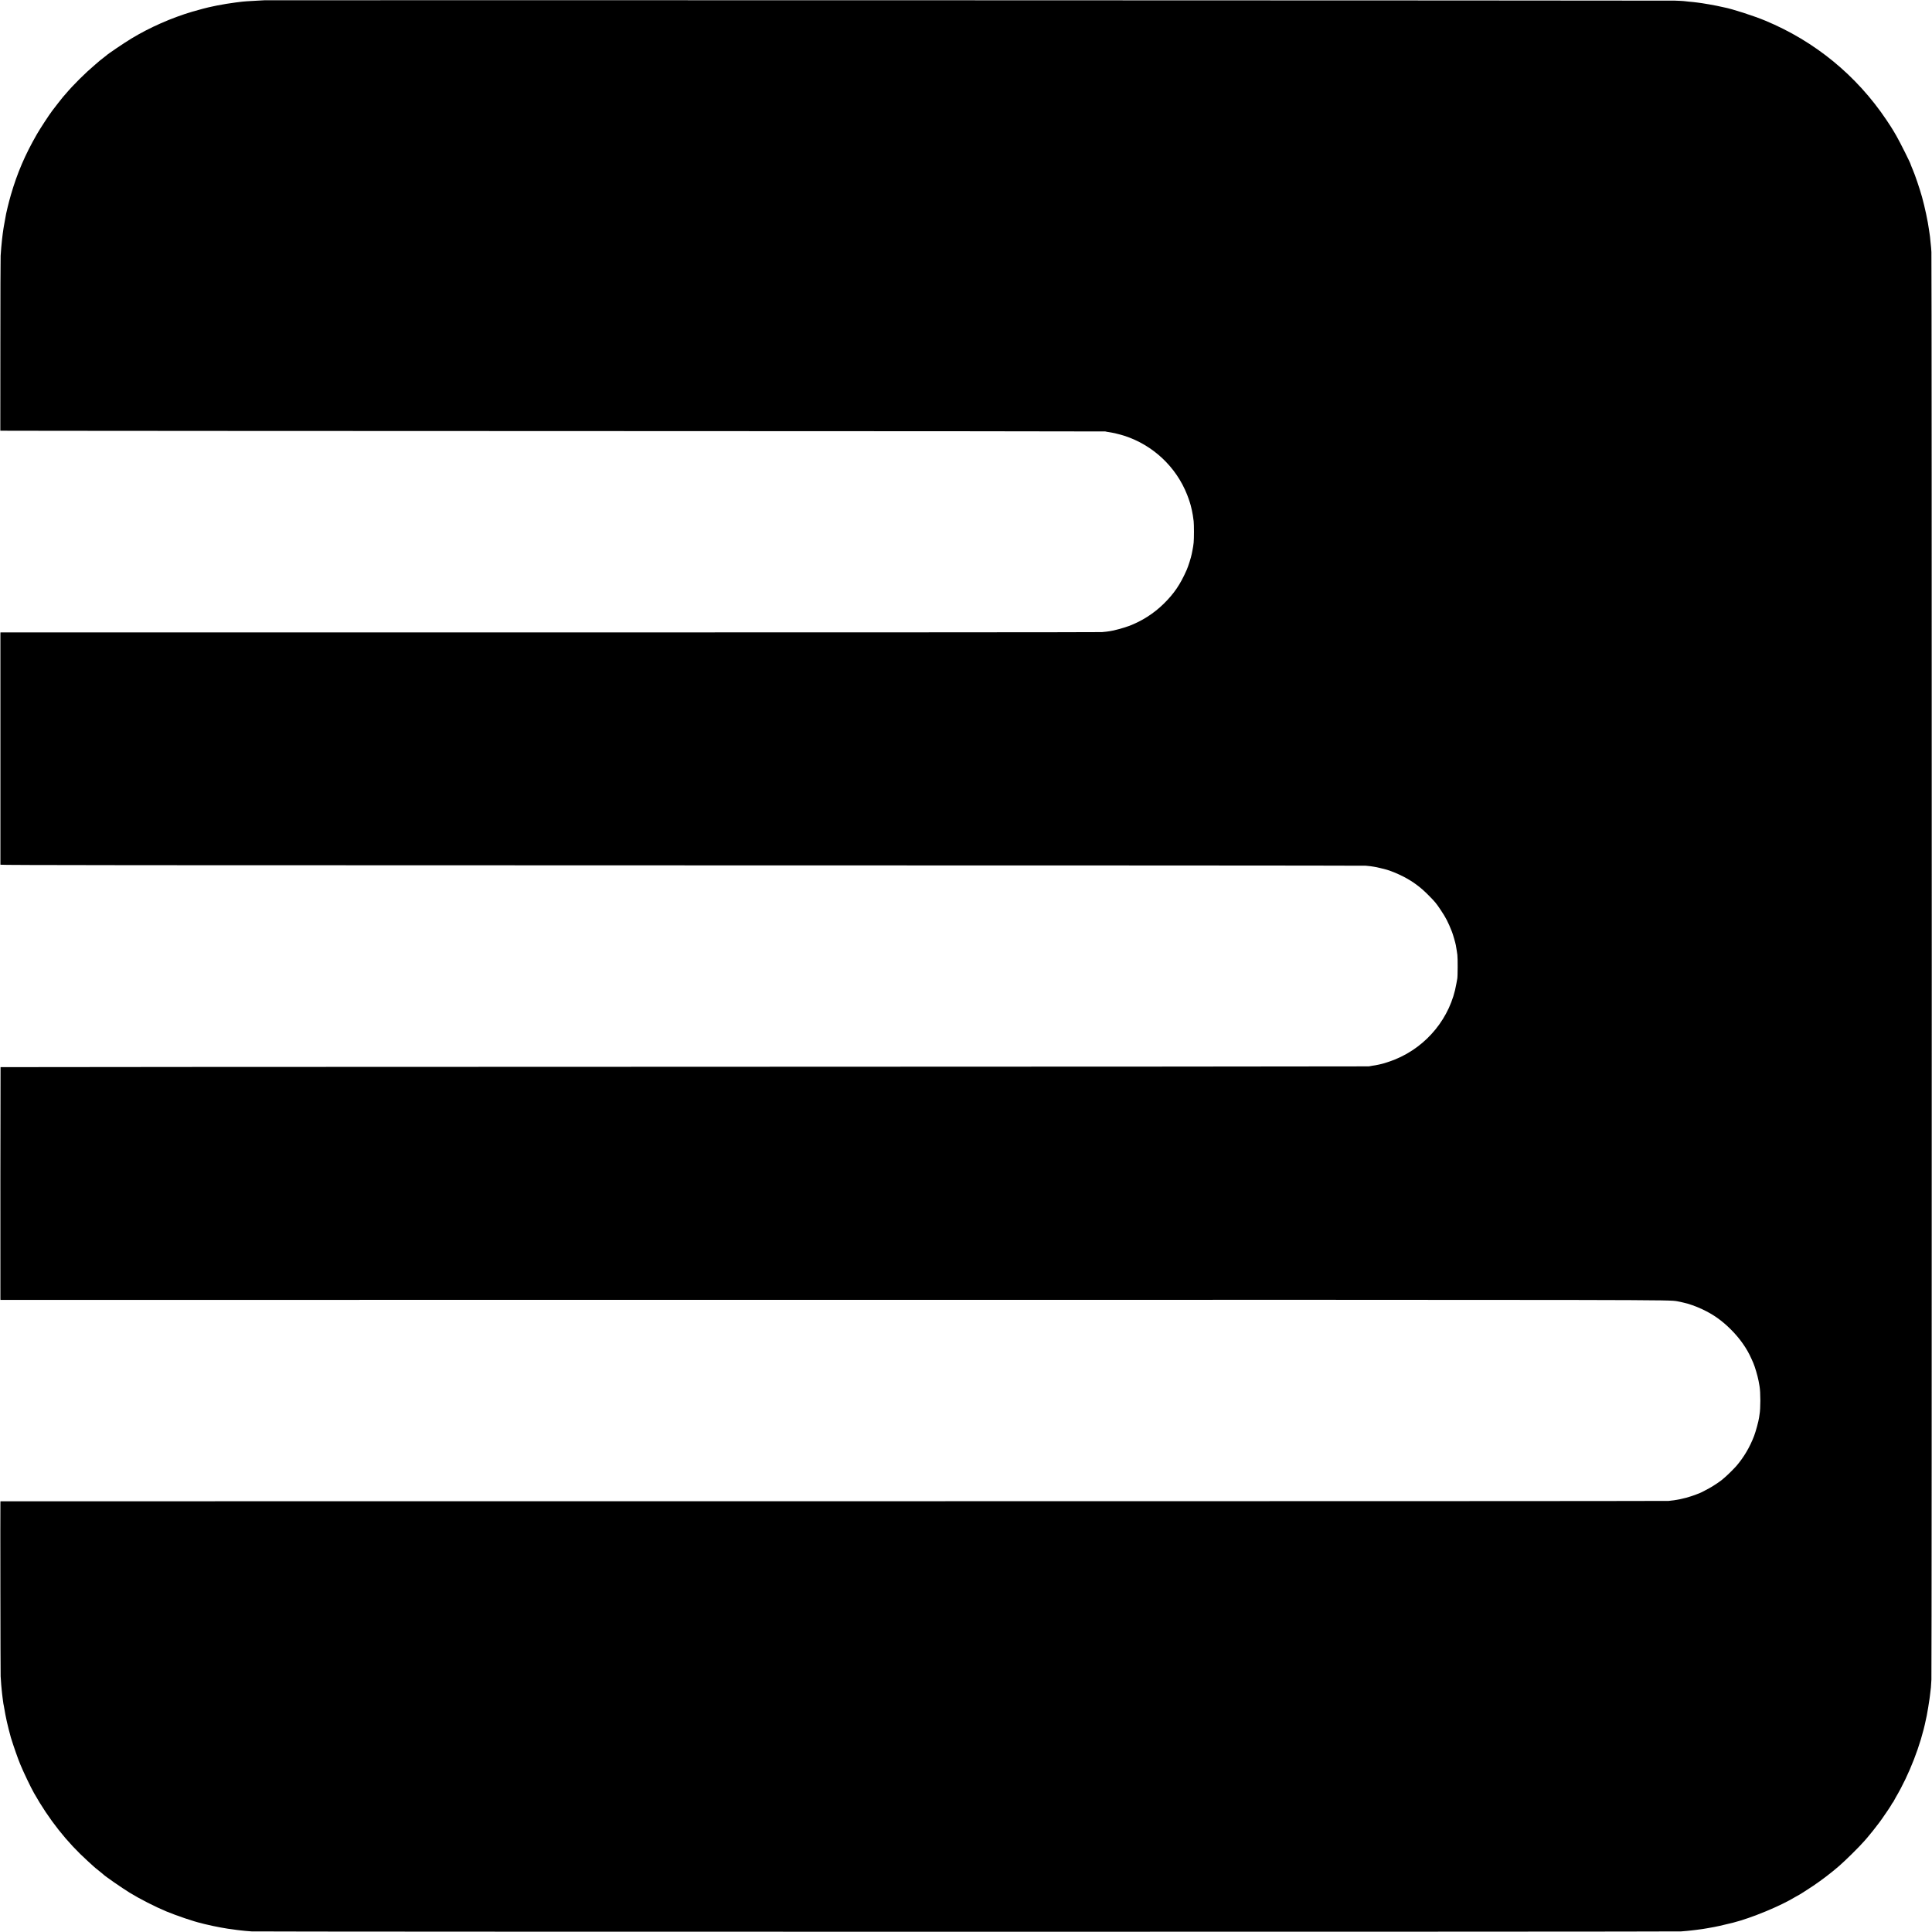
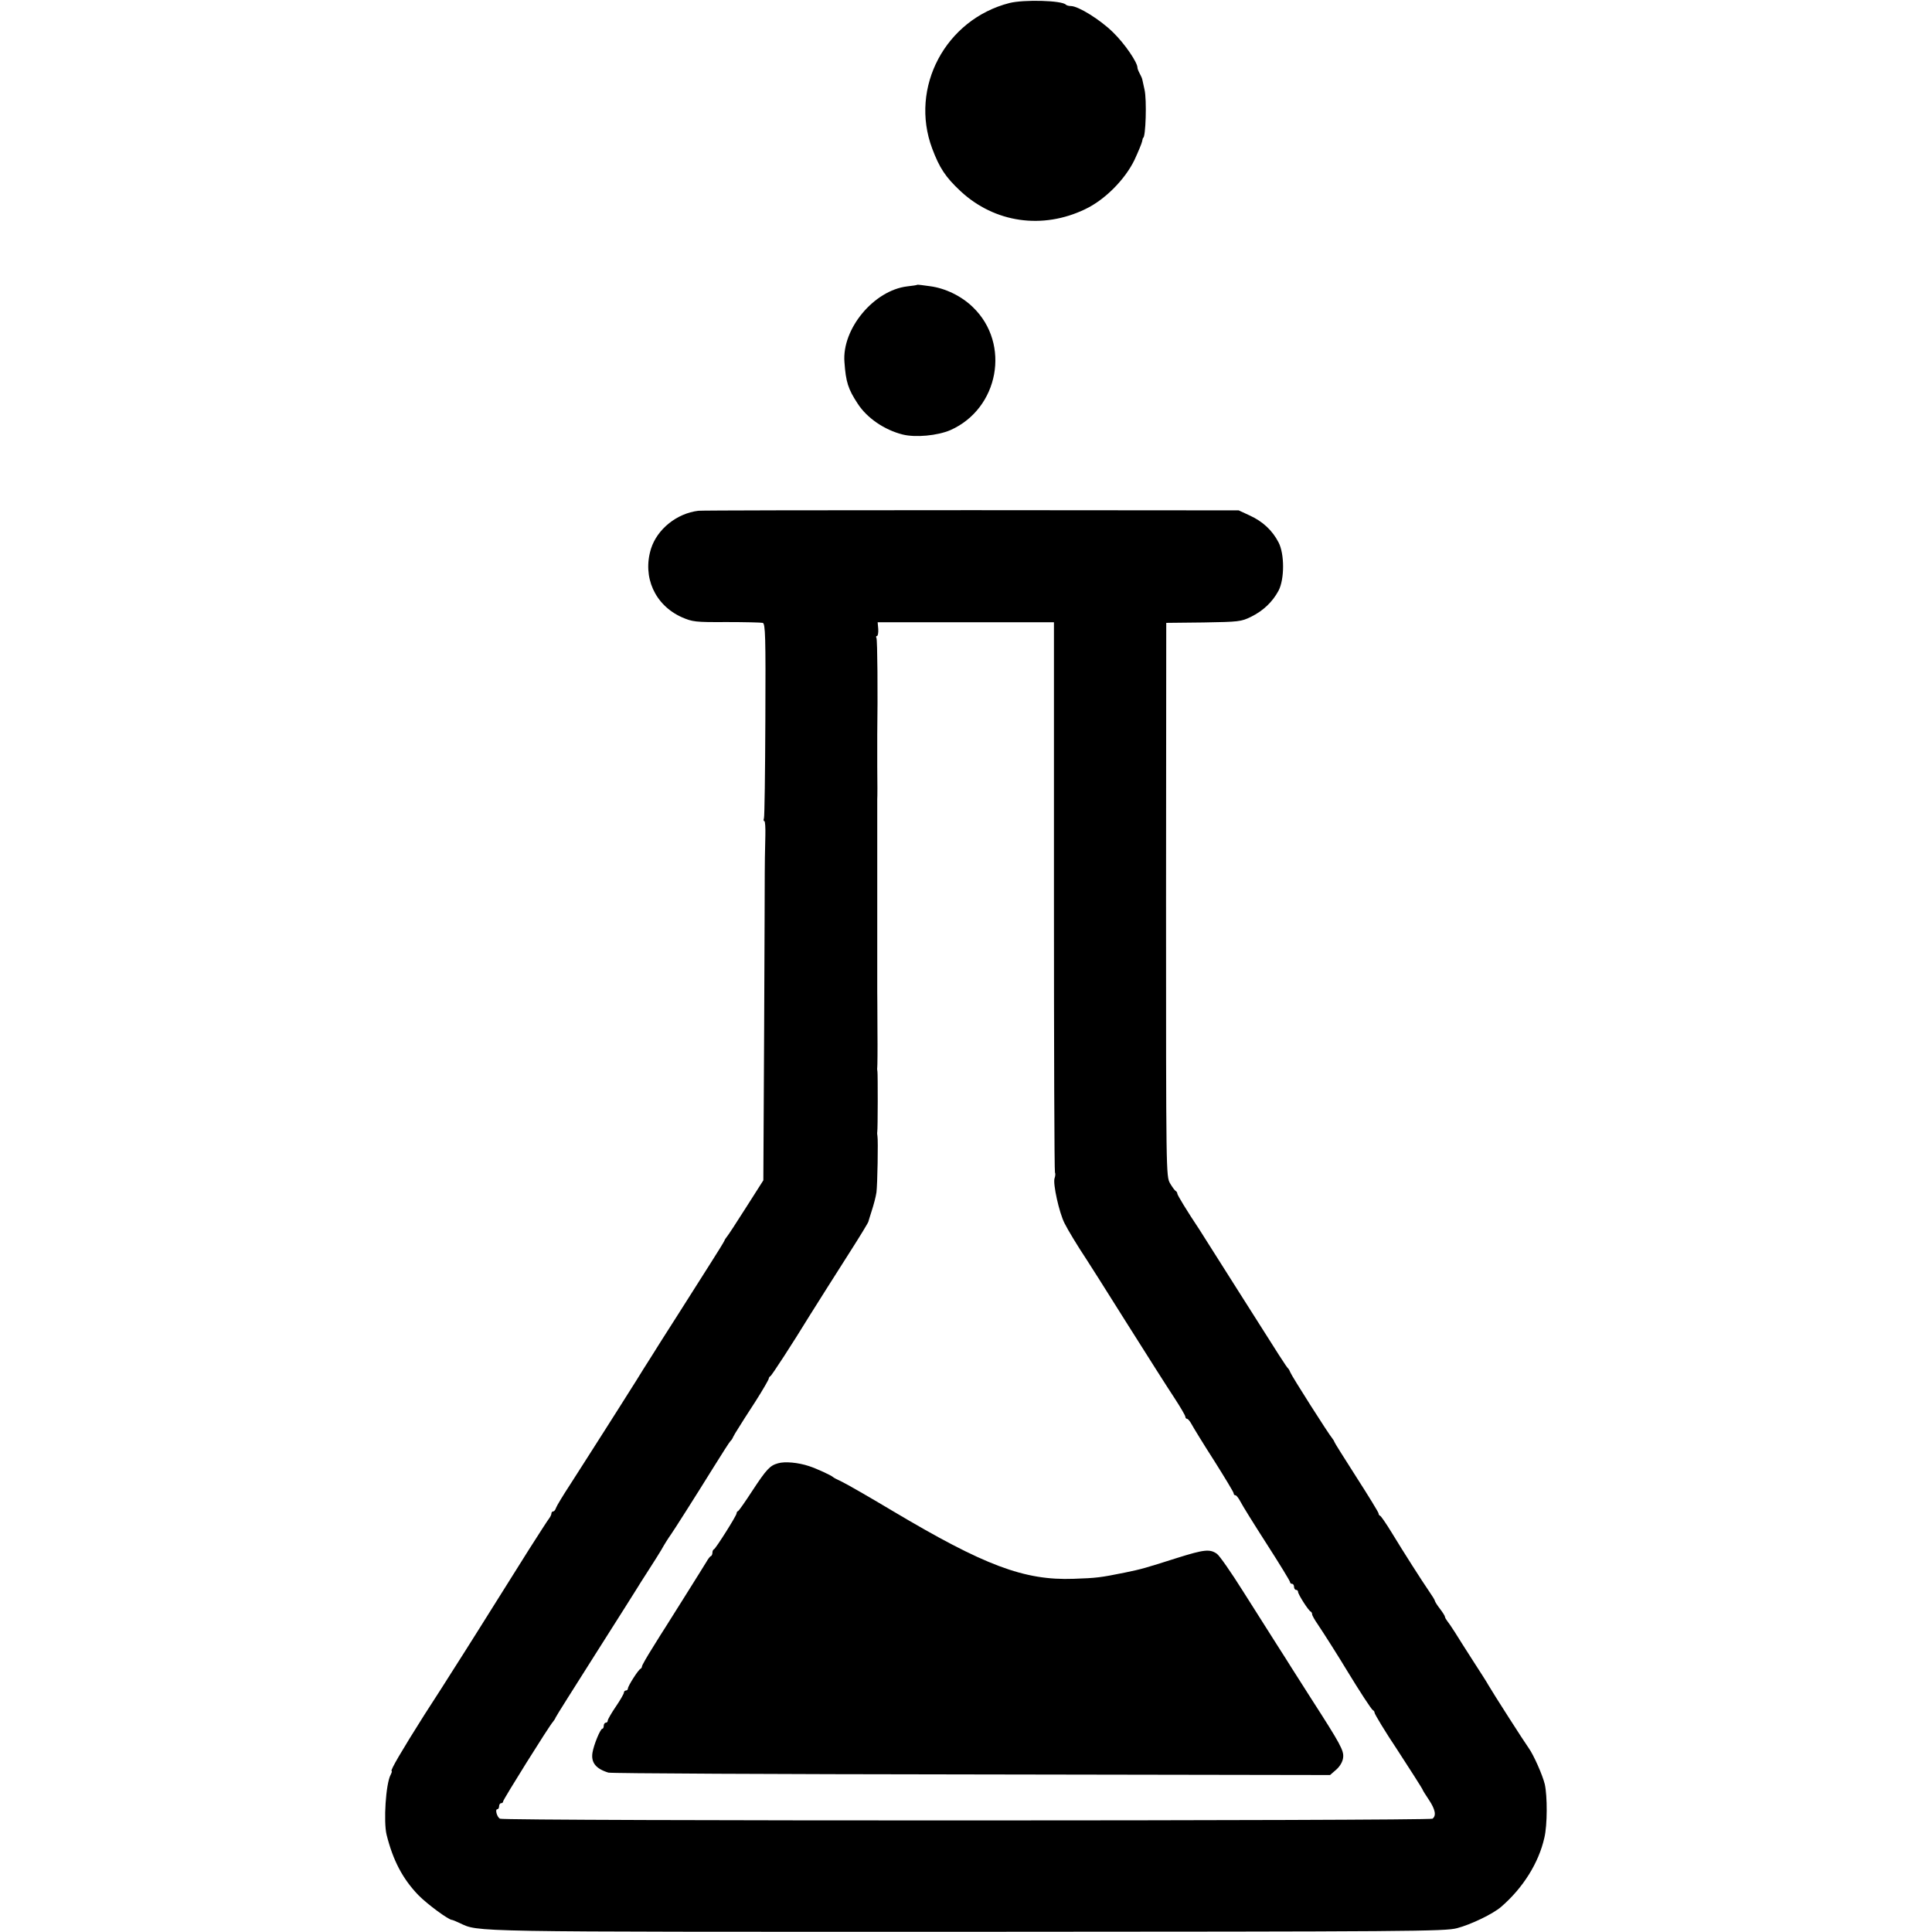
- <svg xmlns="http://www.w3.org/2000/svg" version="1.0" width="4250pt" height="4250pt" viewBox="0 0 4250 4250" preserveAspectRatio="xMidYMid meet">
-   <g transform="translate(0,4250) scale(0.1,-0.1)" fill="#000000" stroke="none">
-     <path d="M5817 42494 c-1 -1 -67 -4 -147 -8 -177 -8 -328 -19 -410 -31 -14 -2 -50 -7 -80 -10 -96 -11 -301 -45 -405 -66 -55 -12 -108 -23 -118 -25 -71 -13 -298 -72 -427 -111 -462 -137 -937 -347 -1340 -591 -162 -98 -528 -346 -550 -372 -3 -3 -34 -28 -70 -55 -36 -27 -67 -52 -70 -55 -3 -3 -50 -43 -105 -90 -222 -188 -484 -448 -654 -650 -25 -29 -50 -58 -56 -64 -16 -18 -186 -234 -239 -306 -74 -99 -265 -392 -333 -510 -261 -453 -433 -854 -573 -1335 -18 -60 -34 -121 -37 -134 -2 -14 -6 -27 -8 -31 -3 -5 -43 -173 -60 -250 -6 -32 -44 -237 -49 -270 -3 -19 -8 -46 -10 -60 -6 -32 -24 -170 -31 -235 -15 -141 -21 -216 -31 -360 -3 -49 -6 -936 -6 -1970 l-1 -1880 1199 -2 c660 -2 6124 -4 12144 -6 6020 -1 10954 -5 10965 -8 11 -4 45 -10 75 -14 78 -10 251 -51 345 -82 630 -205 1139 -684 1380 -1298 42 -107 76 -214 91 -285 3 -14 9 -41 14 -60 11 -41 28 -150 38 -235 9 -80 9 -382 0 -470 -8 -73 -12 -97 -28 -180 -6 -27 -12 -59 -14 -70 -15 -79 -77 -275 -111 -351 -142 -322 -275 -518 -506 -746 -218 -214 -484 -384 -769 -490 -117 -43 -336 -103 -419 -113 -30 -4 -62 -8 -71 -10 -9 -2 -54 -6 -101 -10 -46 -4 -5517 -7 -12156 -7 l-12073 0 -1 -24 c0 -31 0 -5070 0 -5086 1 -10 3003 -13 14974 -14 8234 0 15013 -4 15062 -8 50 -4 97 -9 105 -11 8 -2 38 -6 65 -10 28 -3 95 -17 150 -31 55 -14 107 -27 115 -29 84 -19 266 -93 399 -162 205 -107 368 -227 541 -402 147 -148 173 -179 274 -331 113 -169 160 -260 245 -475 22 -54 76 -241 86 -295 16 -89 26 -157 34 -215 10 -72 8 -480 -2 -525 -3 -14 -13 -65 -21 -115 -127 -738 -646 -1376 -1351 -1662 -86 -35 -244 -88 -295 -98 -8 -2 -35 -8 -60 -14 -25 -5 -58 -12 -75 -15 -16 -2 -49 -7 -73 -11 -23 -4 -54 -9 -70 -13 -15 -3 -6792 -7 -15061 -9 -8269 -2 -15036 -5 -15039 -8 -3 -3 -6 -4963 -3 -5095 l1 -25 18317 1 c18716 2 18356 2 18568 -31 22 -3 56 -10 75 -15 19 -5 46 -11 60 -14 106 -21 281 -82 425 -151 236 -111 427 -247 620 -440 198 -197 355 -421 453 -645 11 -25 28 -65 40 -90 35 -79 96 -285 116 -392 7 -39 18 -102 22 -121 24 -133 24 -501 0 -622 -2 -11 -7 -42 -10 -69 -11 -81 -72 -305 -110 -405 -95 -248 -225 -468 -391 -661 -56 -64 -200 -206 -260 -256 -33 -27 -62 -52 -65 -55 -11 -12 -138 -99 -205 -139 -70 -43 -274 -150 -286 -150 -4 0 -24 -8 -45 -17 -22 -9 -43 -18 -49 -19 -5 -2 -37 -13 -70 -24 -148 -52 -350 -94 -510 -107 -44 -4 -8318 -7 -18387 -7 l-18308 -1 -1 -25 c-4 -156 1 -3759 5 -3825 9 -143 18 -258 22 -285 2 -14 6 -54 9 -88 4 -35 8 -73 10 -84 3 -11 7 -46 10 -77 4 -31 8 -63 10 -71 3 -8 7 -31 10 -50 12 -78 57 -315 61 -321 2 -3 6 -21 9 -40 6 -35 69 -280 85 -334 64 -206 152 -456 206 -587 66 -162 229 -503 300 -628 329 -583 726 -1086 1188 -1503 49 -45 100 -91 112 -102 29 -28 57 -51 144 -120 41 -33 77 -63 80 -66 28 -33 409 -298 585 -406 221 -136 559 -308 801 -409 234 -97 623 -228 767 -259 10 -2 27 -7 37 -10 10 -3 28 -8 39 -10 12 -3 29 -7 39 -9 179 -44 464 -97 602 -111 36 -4 67 -9 70 -10 3 -2 41 -6 85 -10 44 -4 91 -8 105 -11 14 -2 75 -7 135 -11 145 -10 31308 -10 31445 0 58 4 117 9 130 11 14 3 61 7 105 11 44 4 82 8 85 10 3 1 36 6 75 10 38 4 72 8 75 10 3 1 28 6 55 9 28 4 57 9 65 11 8 2 33 6 55 10 79 11 307 61 495 109 407 103 1046 367 1375 568 17 10 37 21 45 25 34 15 204 123 350 221 188 127 400 289 569 436 142 124 442 420 547 541 38 44 71 82 74 85 25 25 212 260 263 331 9 13 38 53 64 89 63 87 203 298 203 305 0 4 11 21 25 39 14 18 25 35 25 39 0 3 19 38 43 79 296 501 549 1154 661 1703 8 36 14 67 21 97 9 39 54 310 60 363 4 28 8 61 10 75 2 14 7 52 10 85 4 33 8 76 11 95 2 19 7 96 11 170 10 178 10 31250 0 31405 -4 66 -9 134 -12 150 -2 17 -6 59 -10 95 -5 66 -10 108 -20 170 -3 19 -8 53 -11 75 -24 181 -93 504 -153 720 -50 181 -156 493 -207 610 -10 22 -18 42 -19 45 -1 3 -7 18 -13 33 -7 16 -12 30 -12 32 0 21 -238 496 -310 620 -29 50 -58 99 -64 110 -39 66 -71 116 -162 252 -656 975 -1571 1725 -2660 2178 -248 104 -743 263 -904 292 -14 2 -41 8 -60 13 -93 24 -432 84 -540 95 -30 4 -68 8 -85 10 -16 2 -64 7 -105 10 -41 4 -86 8 -100 11 -14 2 -101 7 -195 10 -134 5 -31022 13 -31028 8z" />
+ <svg xmlns="http://www.w3.org/2000/svg" version="1.0" width="960pt" height="960pt" viewBox="0 0 960 960" preserveAspectRatio="xMidYMid meet">
+   <g transform="translate(0,960) scale(0.1,-0.1)" fill="#000000" stroke="none">
+     <path d="M5016 9585 c-317 -81 -498 -419 -384 -723 36 -96 66 -142 141 -212 169 -157 407 -192 620 -89 97 46 197 147 244 244 19 41 36 82 38 92 2 10 4 18 5 18 13 0 19 190 7 240 -5 22 -10 45 -11 50 -1 6 -7 19 -13 30 -6 11 -11 24 -11 28 1 26 -64 121 -122 177 -63 62 -172 130 -209 130 -10 0 -21 3 -25 7 -20 21 -208 26 -280 8z" />
+     <path d="M4558 8185 c-2 -2 -24 -5 -50 -8 -166 -20 -325 -211 -312 -376 7 -99 18 -134 66 -207 46 -71 132 -130 223 -153 64 -16 173 -6 238 22 240 107 300 428 112 610 -56 55 -137 95 -215 105 -33 5 -61 8 -62 7z" />
+     <path d="M3470 7062 c-107 -13 -204 -91 -235 -188 -44 -141 19 -281 153 -341 53 -23 67 -25 222 -24 91 0 172 -2 180 -4 13 -4 15 -65 13 -481 -1 -262 -4 -483 -7 -490 -3 -8 -2 -14 2 -14 4 0 6 -33 5 -72 -2 -70 -3 -156 -3 -188 0 -8 -1 -355 -3 -770 l-4 -755 -86 -135 c-47 -74 -90 -140 -95 -145 -5 -6 -11 -15 -13 -21 -2 -5 -33 -56 -69 -112 -77 -121 -101 -159 -158 -249 -24 -37 -63 -99 -88 -138 -24 -38 -63 -101 -87 -138 -23 -37 -53 -86 -67 -107 -14 -22 -71 -113 -128 -202 -57 -90 -133 -208 -168 -263 -36 -55 -68 -108 -71 -117 -3 -10 -9 -18 -14 -18 -5 0 -9 -5 -9 -10 0 -6 -5 -16 -10 -23 -6 -7 -51 -77 -102 -157 -50 -80 -123 -196 -162 -258 -39 -62 -78 -124 -86 -137 -8 -13 -40 -63 -70 -111 -30 -47 -62 -97 -70 -110 -8 -13 -67 -106 -132 -206 -112 -177 -171 -278 -162 -278 3 0 0 -9 -5 -19 -24 -44 -36 -233 -20 -298 32 -128 80 -219 158 -300 43 -44 150 -123 167 -123 3 0 20 -7 37 -15 99 -46 11 -44 2527 -44 2216 1 2369 2 2430 18 69 18 179 71 219 106 108 93 187 218 215 344 15 63 15 206 2 265 -11 46 -56 147 -80 180 -21 29 -178 274 -201 314 -5 10 -39 63 -74 117 -35 55 -77 120 -92 145 -16 25 -33 50 -39 57 -5 7 -10 15 -10 19 0 4 -11 22 -25 40 -14 18 -25 36 -25 39 0 4 -13 25 -29 48 -37 54 -124 190 -186 292 -27 44 -53 82 -57 83 -5 2 -8 7 -8 12 0 5 -49 85 -110 180 -60 94 -110 173 -110 176 0 3 -5 10 -10 17 -17 19 -202 310 -208 327 -3 8 -8 17 -11 20 -9 8 -32 44 -251 390 -134 212 -175 277 -190 300 -62 93 -110 172 -110 179 0 5 -4 11 -8 13 -4 2 -17 19 -28 38 -20 35 -20 48 -20 1410 l1 1375 185 2 c175 3 187 4 236 28 61 30 107 74 137 130 30 57 30 183 0 240 -31 60 -79 104 -142 133 l-56 26 -1330 1 c-731 0 -1341 -1 -1355 -3z m1767 -1916 c0 -750 2 -1367 5 -1372 3 -5 2 -18 -2 -29 -9 -26 23 -172 50 -224 17 -34 63 -110 110 -181 6 -8 94 -148 196 -310 102 -162 210 -332 240 -377 30 -46 54 -87 54 -93 0 -5 4 -10 8 -10 5 0 15 -12 23 -27 8 -15 58 -97 112 -181 53 -84 97 -157 97 -162 0 -6 4 -10 9 -10 5 0 16 -15 25 -32 9 -18 68 -113 131 -211 63 -98 115 -183 115 -188 0 -5 5 -9 10 -9 6 0 10 -7 10 -15 0 -8 5 -15 10 -15 6 0 10 -5 10 -10 0 -12 52 -94 63 -98 4 -2 7 -8 7 -14 0 -5 13 -28 29 -51 27 -40 104 -161 146 -231 59 -97 120 -191 127 -194 5 -2 8 -8 8 -12 0 -7 55 -98 110 -180 58 -89 130 -201 130 -205 0 -2 14 -24 30 -48 32 -48 38 -79 18 -94 -15 -11 -4617 -12 -4634 0 -15 9 -25 47 -13 47 5 0 9 7 9 15 0 8 5 15 10 15 6 0 10 4 10 9 0 9 228 374 248 396 5 6 11 15 13 21 2 6 92 148 199 317 107 169 200 315 205 324 6 10 31 50 57 90 26 40 54 85 63 100 18 32 37 62 48 77 11 15 120 186 213 336 43 69 80 127 84 130 4 3 10 12 13 20 4 8 15 27 25 42 9 15 47 75 85 133 37 58 67 110 67 115 0 4 4 10 8 12 6 2 110 162 197 304 17 27 146 232 195 308 55 86 95 152 95 156 1 3 8 28 17 55 9 28 20 68 23 90 5 37 9 258 5 280 -1 6 -2 15 -1 20 3 14 3 288 1 300 -1 6 -2 15 -1 20 1 6 2 89 1 185 0 96 -1 182 -1 190 0 8 0 116 0 240 0 124 0 232 0 240 0 8 0 116 0 240 0 124 0 232 0 240 1 8 1 80 0 160 0 80 0 152 0 160 3 198 1 472 -4 480 -3 5 -2 10 3 10 4 0 7 15 6 34 l-3 34 438 0 438 0 0 -1362z" />
+     <path d="M3866 2329 c-40 -11 -57 -29 -128 -137 -35 -54 -66 -98 -70 -100 -5 -2 -8 -7 -8 -12 0 -11 -103 -174 -112 -178 -5 -2 -8 -10 -8 -17 0 -7 -3 -15 -7 -17 -5 -1 -15 -15 -23 -29 -8 -14 -55 -88 -103 -165 -48 -76 -93 -148 -100 -159 -7 -10 -36 -57 -64 -102 -29 -46 -53 -88 -53 -93 0 -4 -3 -10 -7 -12 -11 -4 -63 -86 -63 -98 0 -5 -4 -10 -10 -10 -5 0 -10 -5 -10 -11 0 -5 -18 -37 -40 -69 -22 -32 -40 -64 -40 -69 0 -6 -4 -11 -10 -11 -5 0 -10 -7 -10 -15 0 -8 -3 -15 -7 -15 -10 0 -43 -81 -49 -119 -8 -49 17 -80 79 -99 12 -4 824 -8 1804 -9 l1782 -3 31 27 c19 17 32 40 34 60 4 35 -13 66 -159 293 -49 77 -94 148 -100 157 -5 9 -38 60 -71 112 -34 53 -109 172 -168 265 -59 94 -117 177 -129 185 -35 25 -63 22 -197 -20 -167 -53 -174 -55 -260 -73 -124 -25 -140 -27 -255 -31 -246 -9 -444 66 -901 338 -117 70 -229 134 -250 144 -22 10 -41 20 -44 23 -9 9 -83 43 -120 55 -54 18 -120 24 -154 14z" />
  </g>
</svg>
